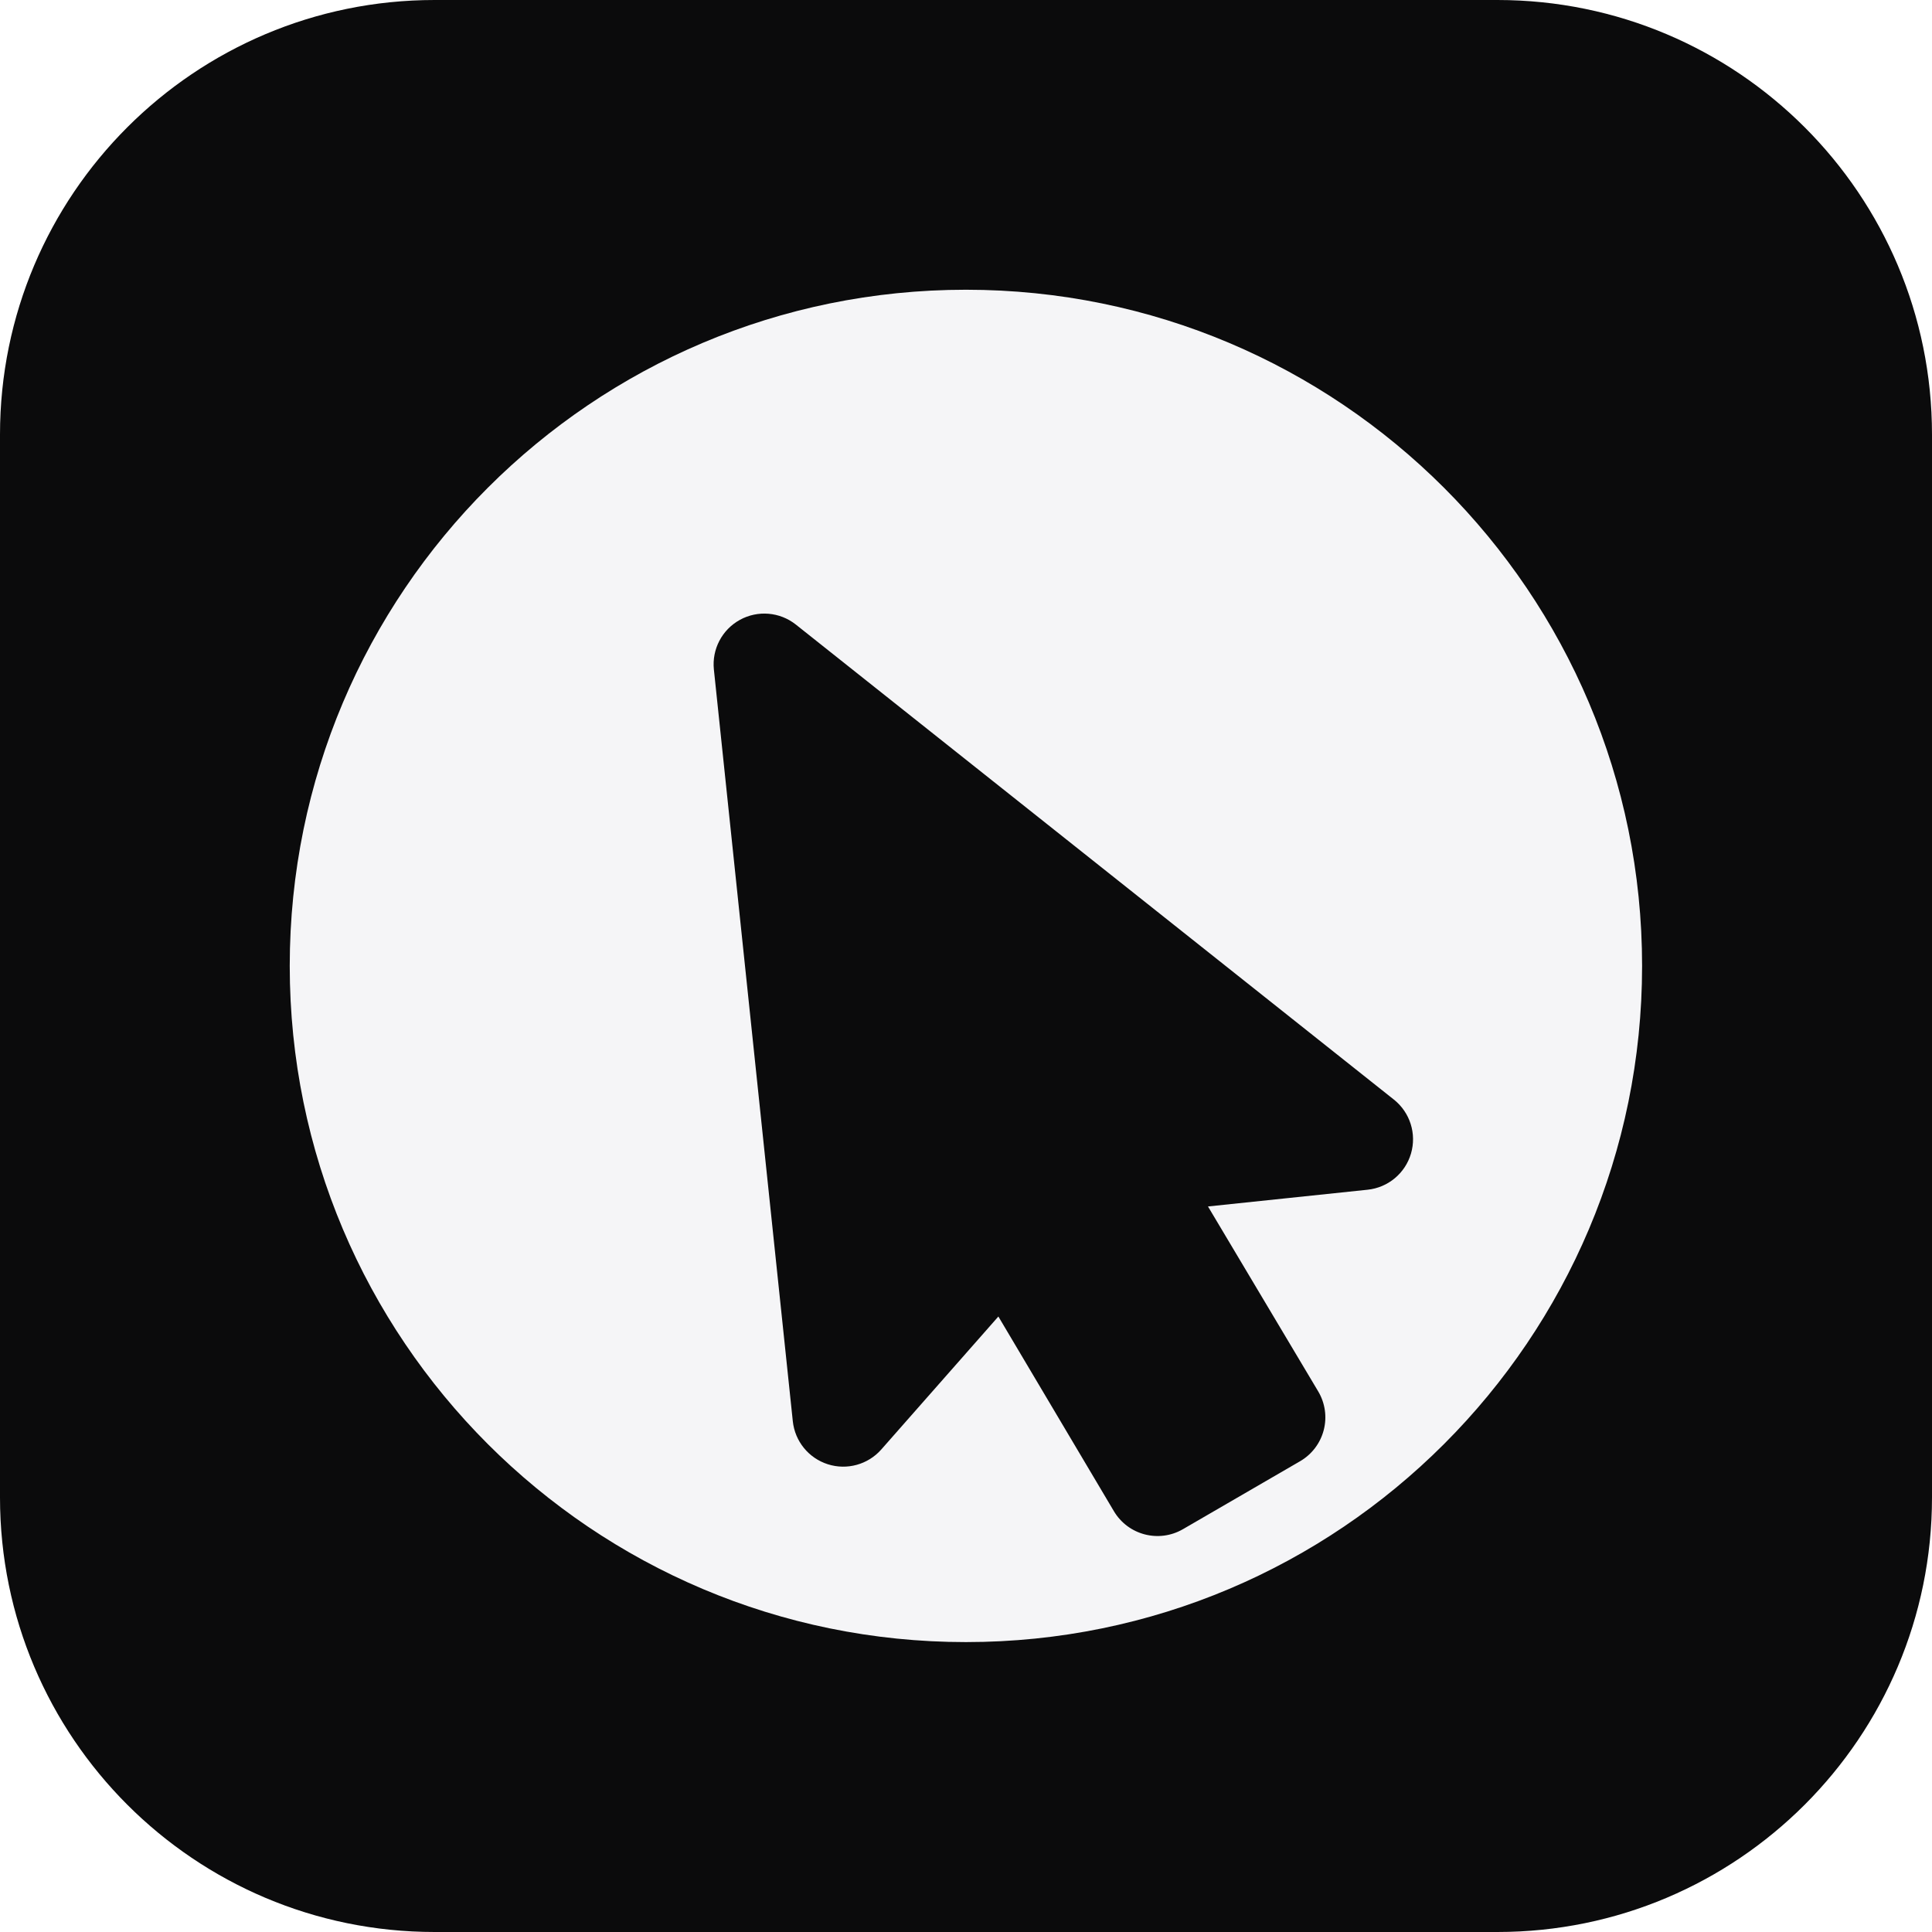
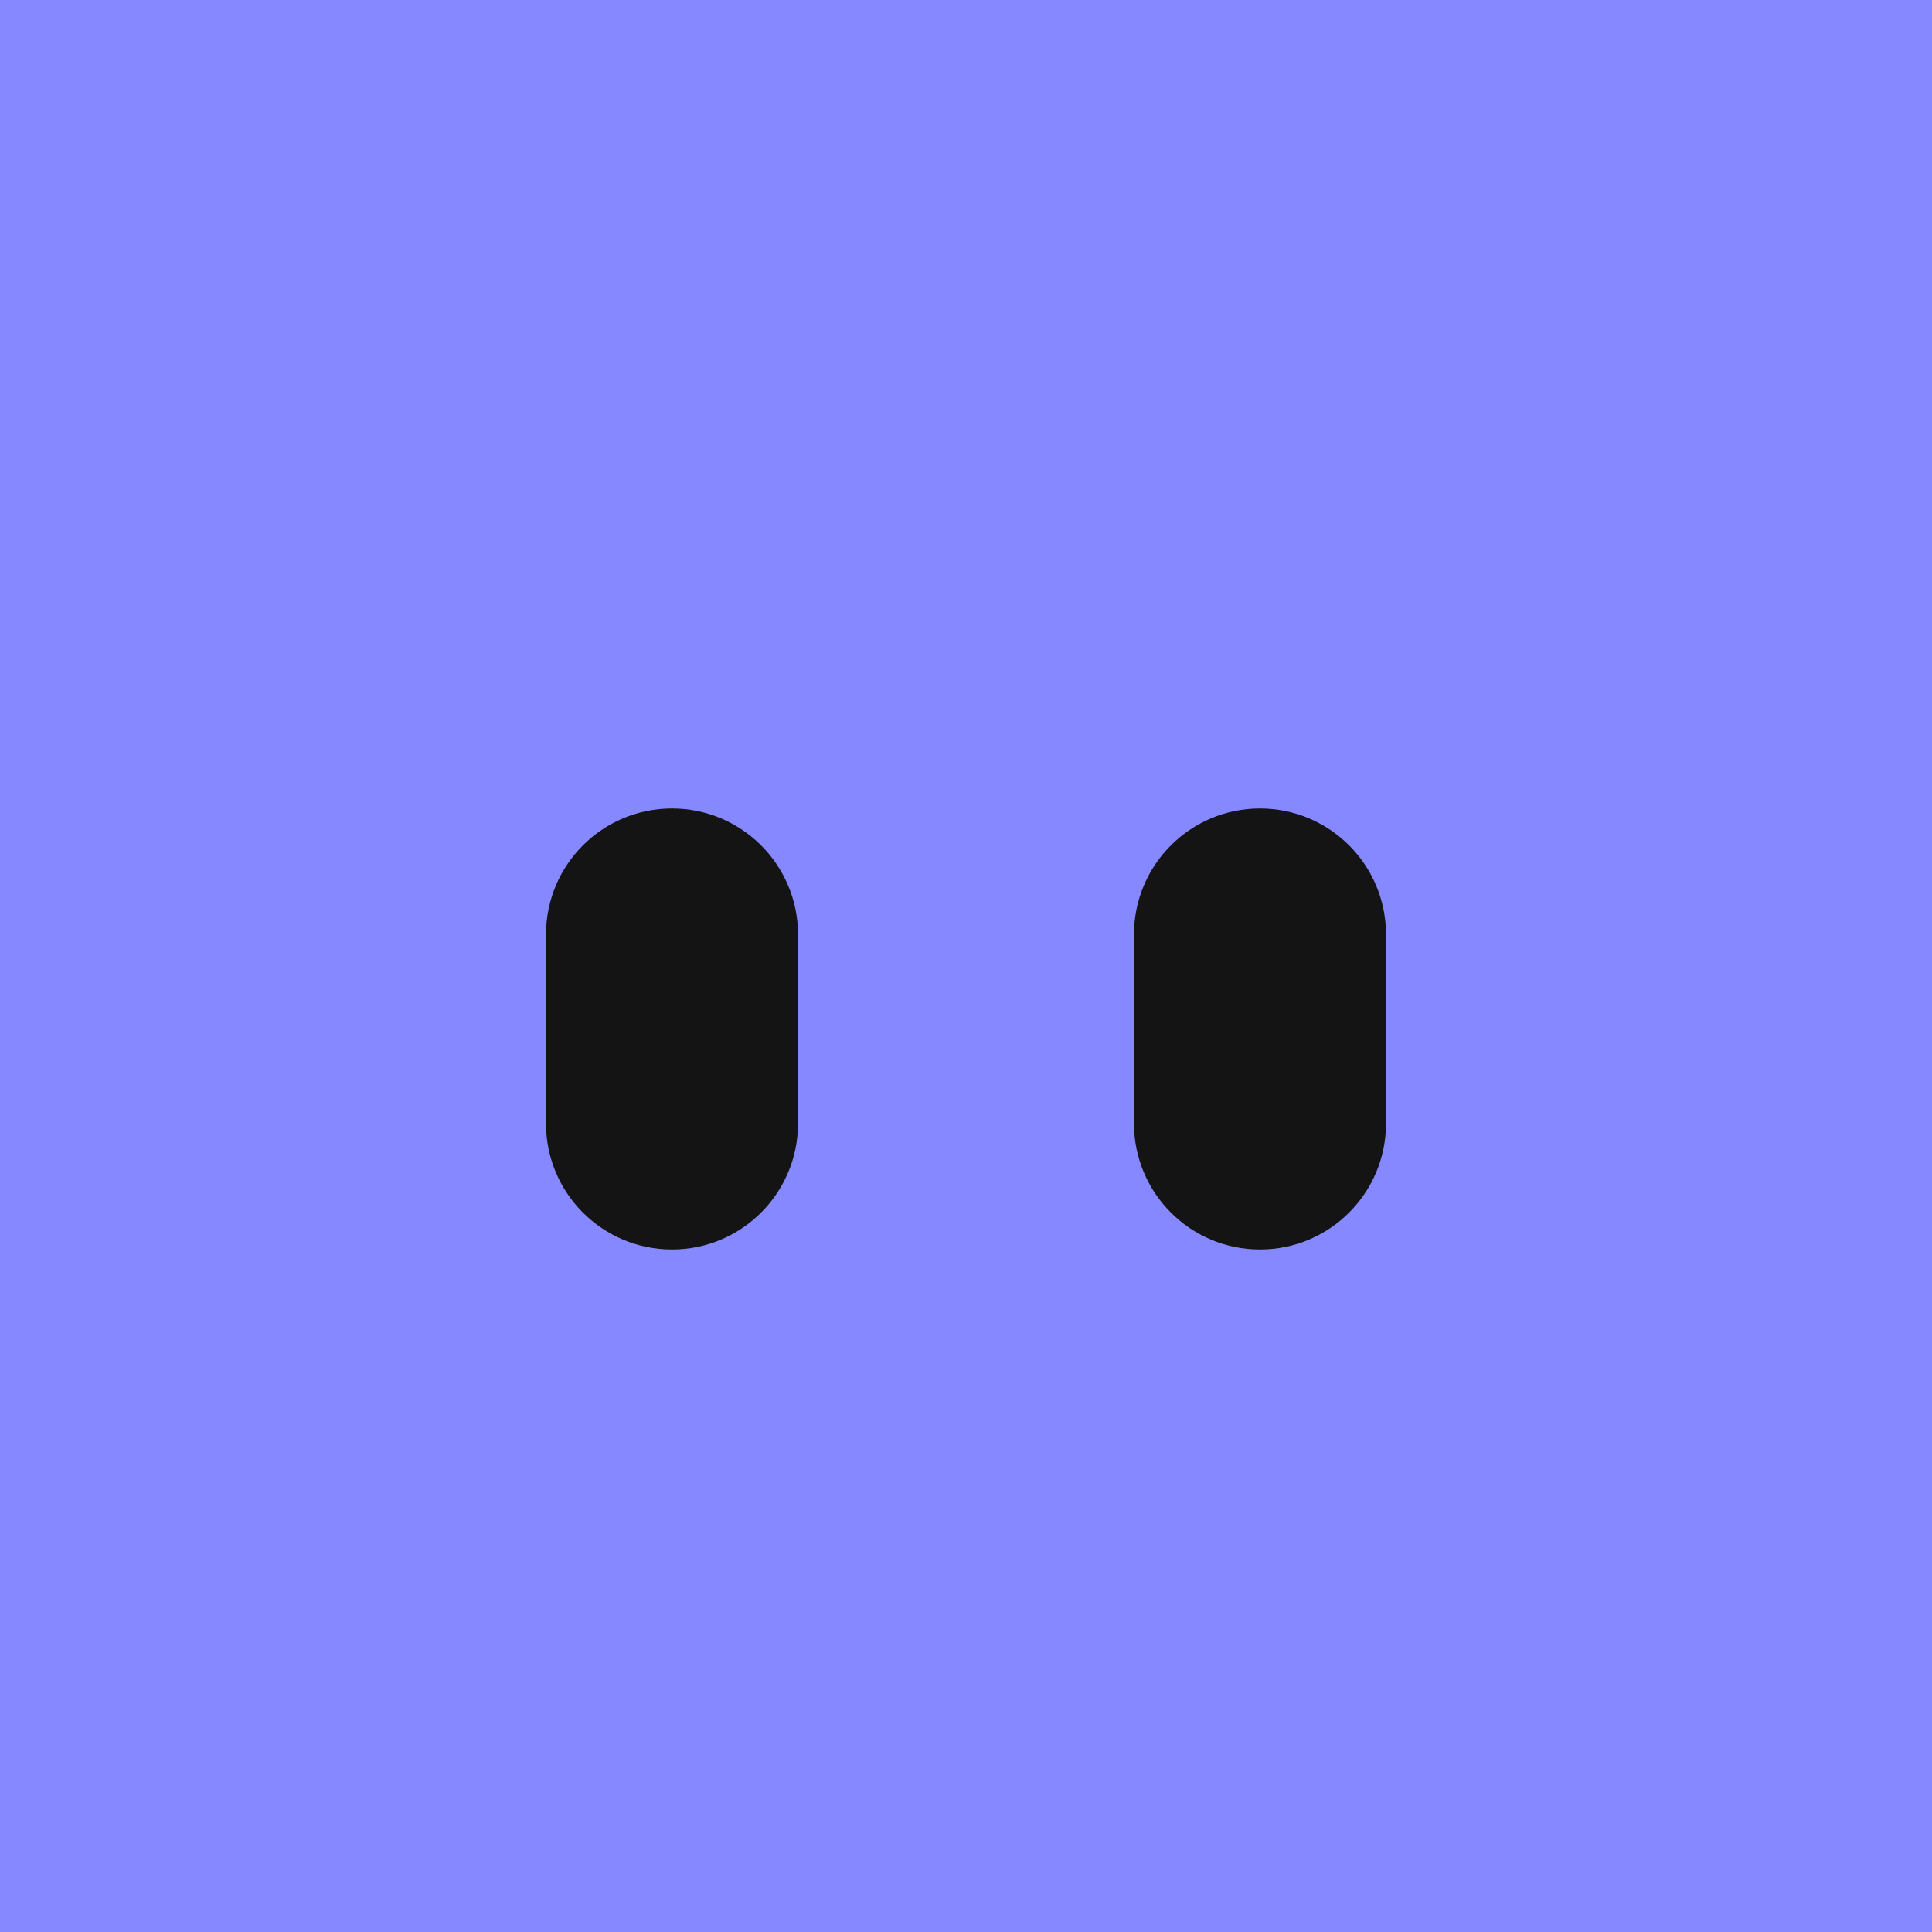
- <svg xmlns="http://www.w3.org/2000/svg" viewBox="-7.14 -7.14 114.29 114.29">
-   <rect x="-7.14" y="-7.14" width="114.29" height="114.29" rx="25.71" fill="#0B0B0C" />
-   <path fill="#F5F5F7" fill-rule="evenodd" d="M10 50 A40 40 0 1 0 90 50 A40 40 0 1 0 10 50 Z M39.93 29.80 A3 3 0 0 0 35.09 32.46 L39.76 76.94 A3 3 0 0 0 44.99 78.61 L51.92 70.74 L58.75 82.25 A3 3 0 0 0 62.84 83.32 L69.77 79.30 A3 3 0 0 0 70.84 75.17 L64.32 64.23 L73.76 63.24 A3 3 0 0 0 75.32 57.91 Z" />
+ <svg xmlns="http://www.w3.org/2000/svg" viewBox="0 0 1024 1024" role="img" aria-label="Nyra">
+   <rect width="1024" height="1024" fill="#8688ff" />
+   <rect x="289.39" y="428.52" width="133.57" height="233.74" rx="66.78" fill="#141414" />
+   <rect x="601.04" y="428.52" width="133.57" height="233.74" rx="66.78" fill="#141414" />
</svg>
